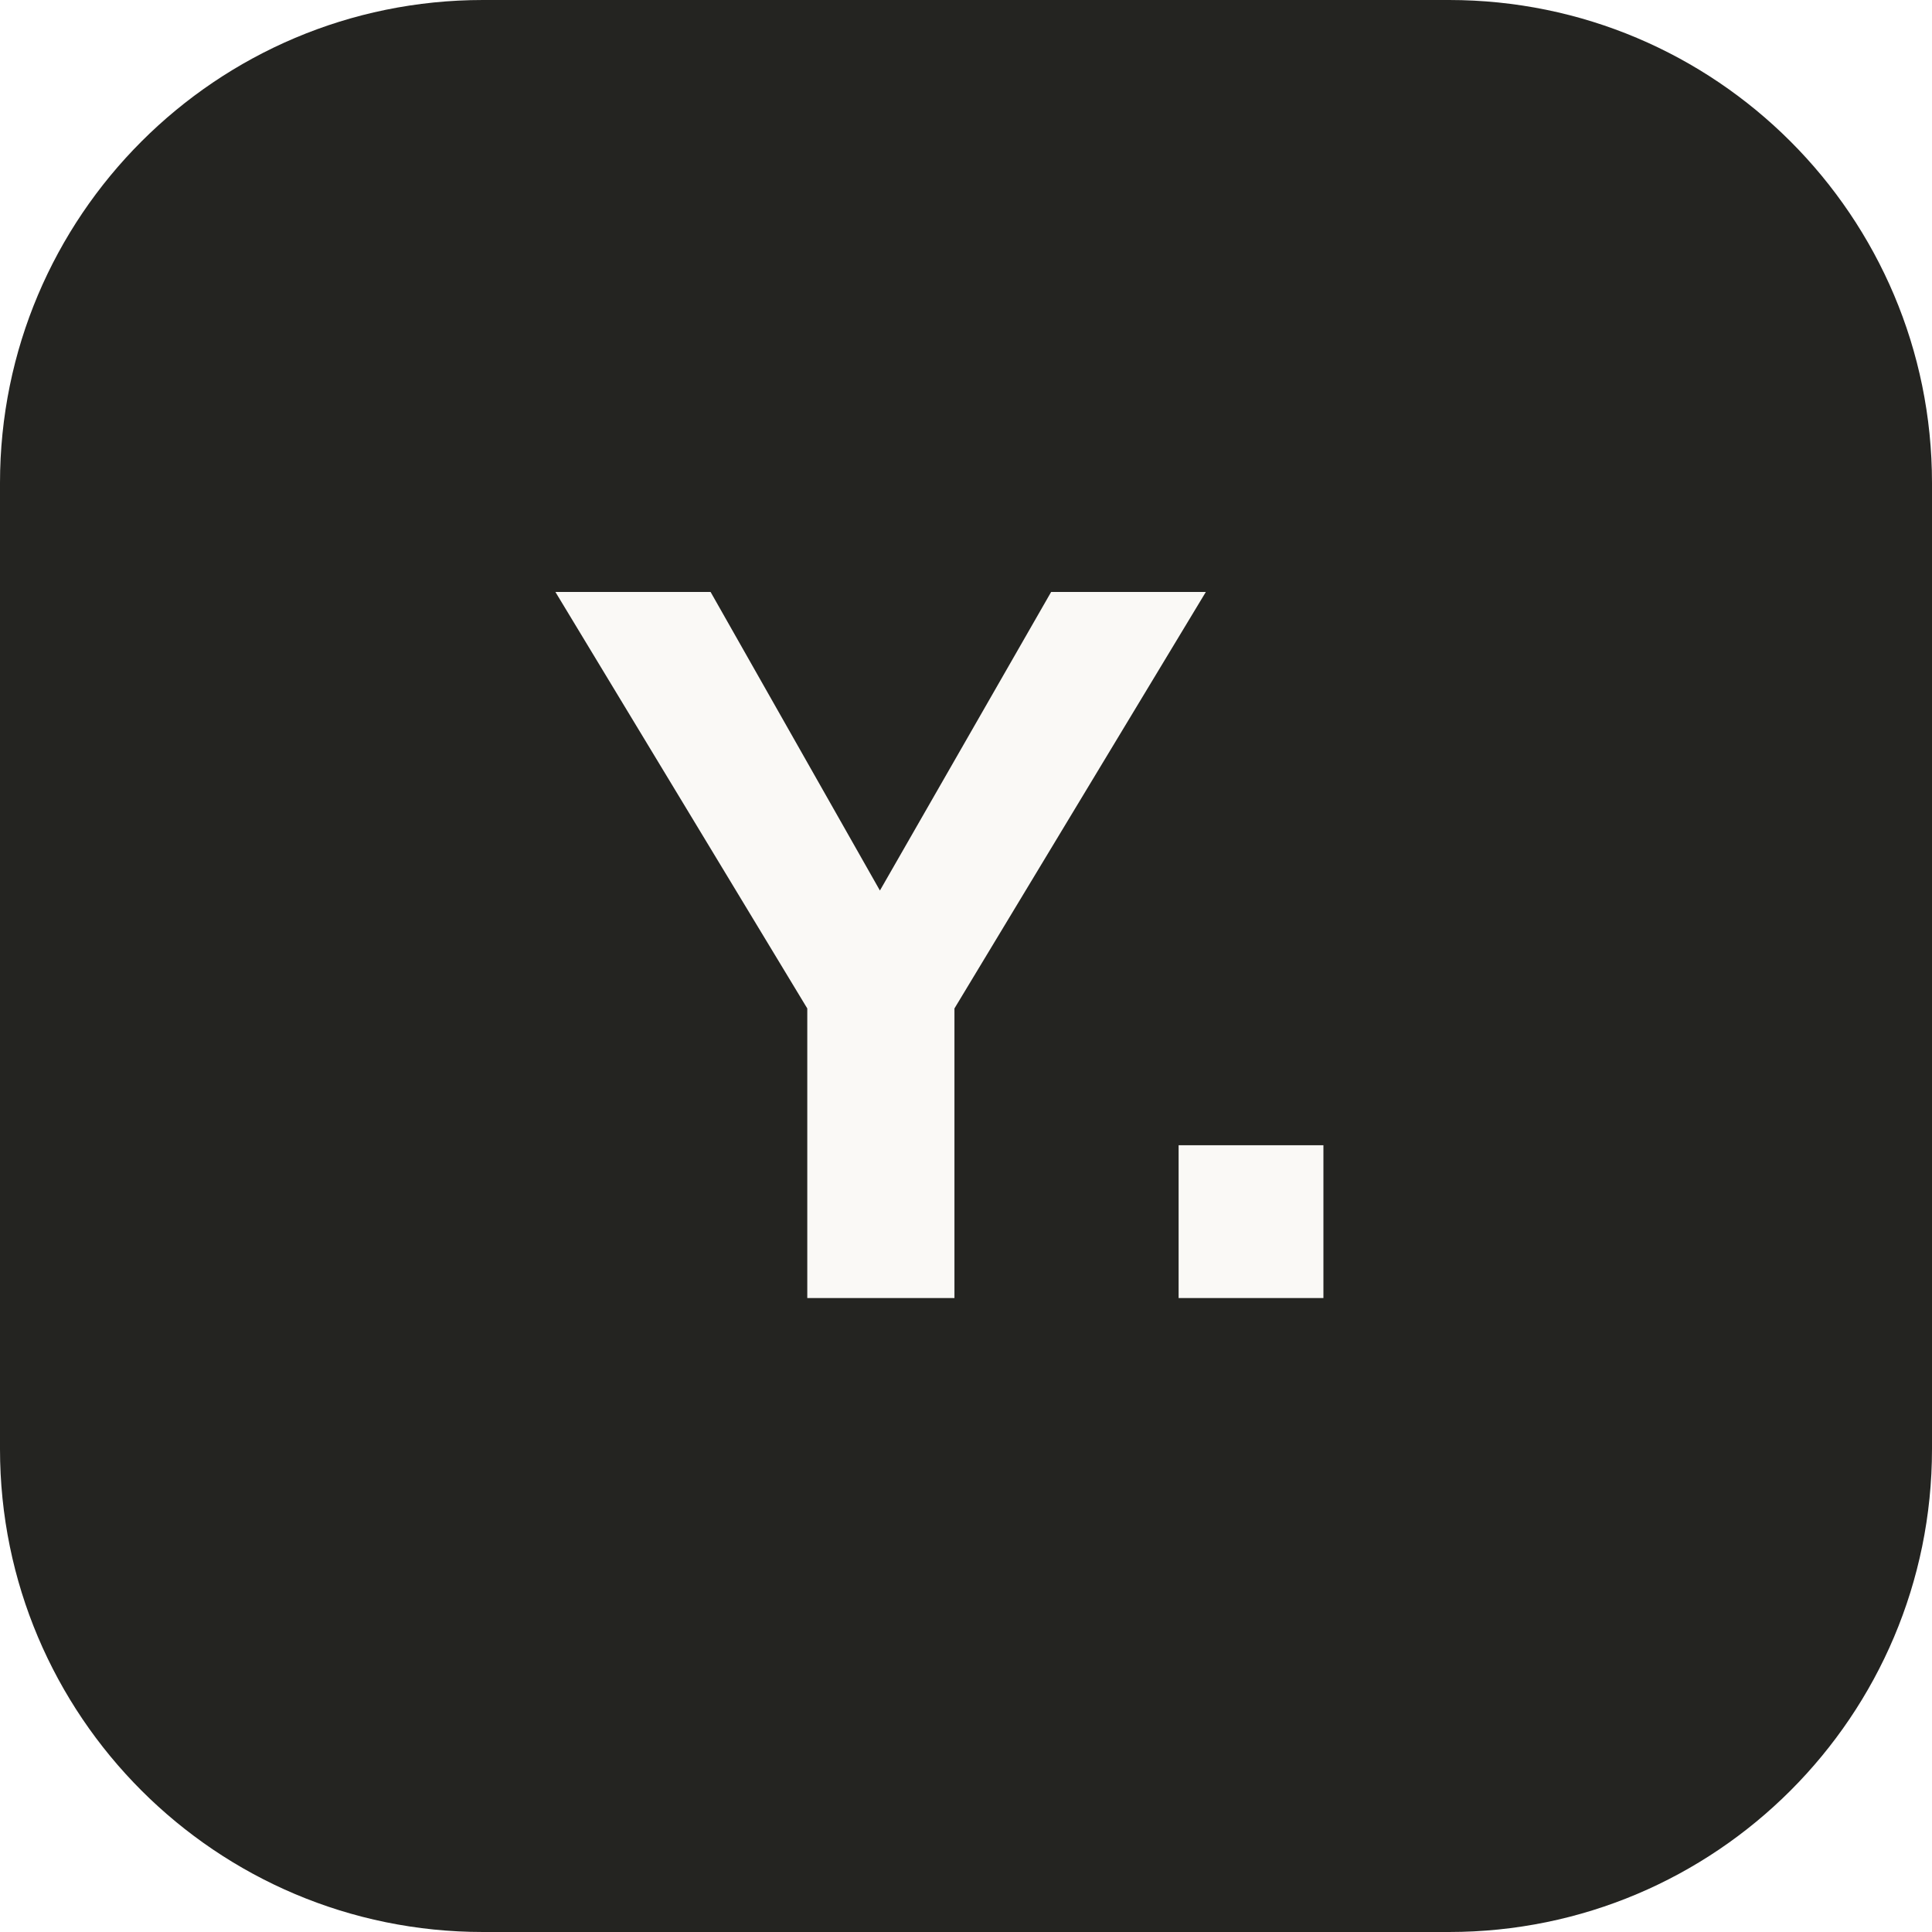
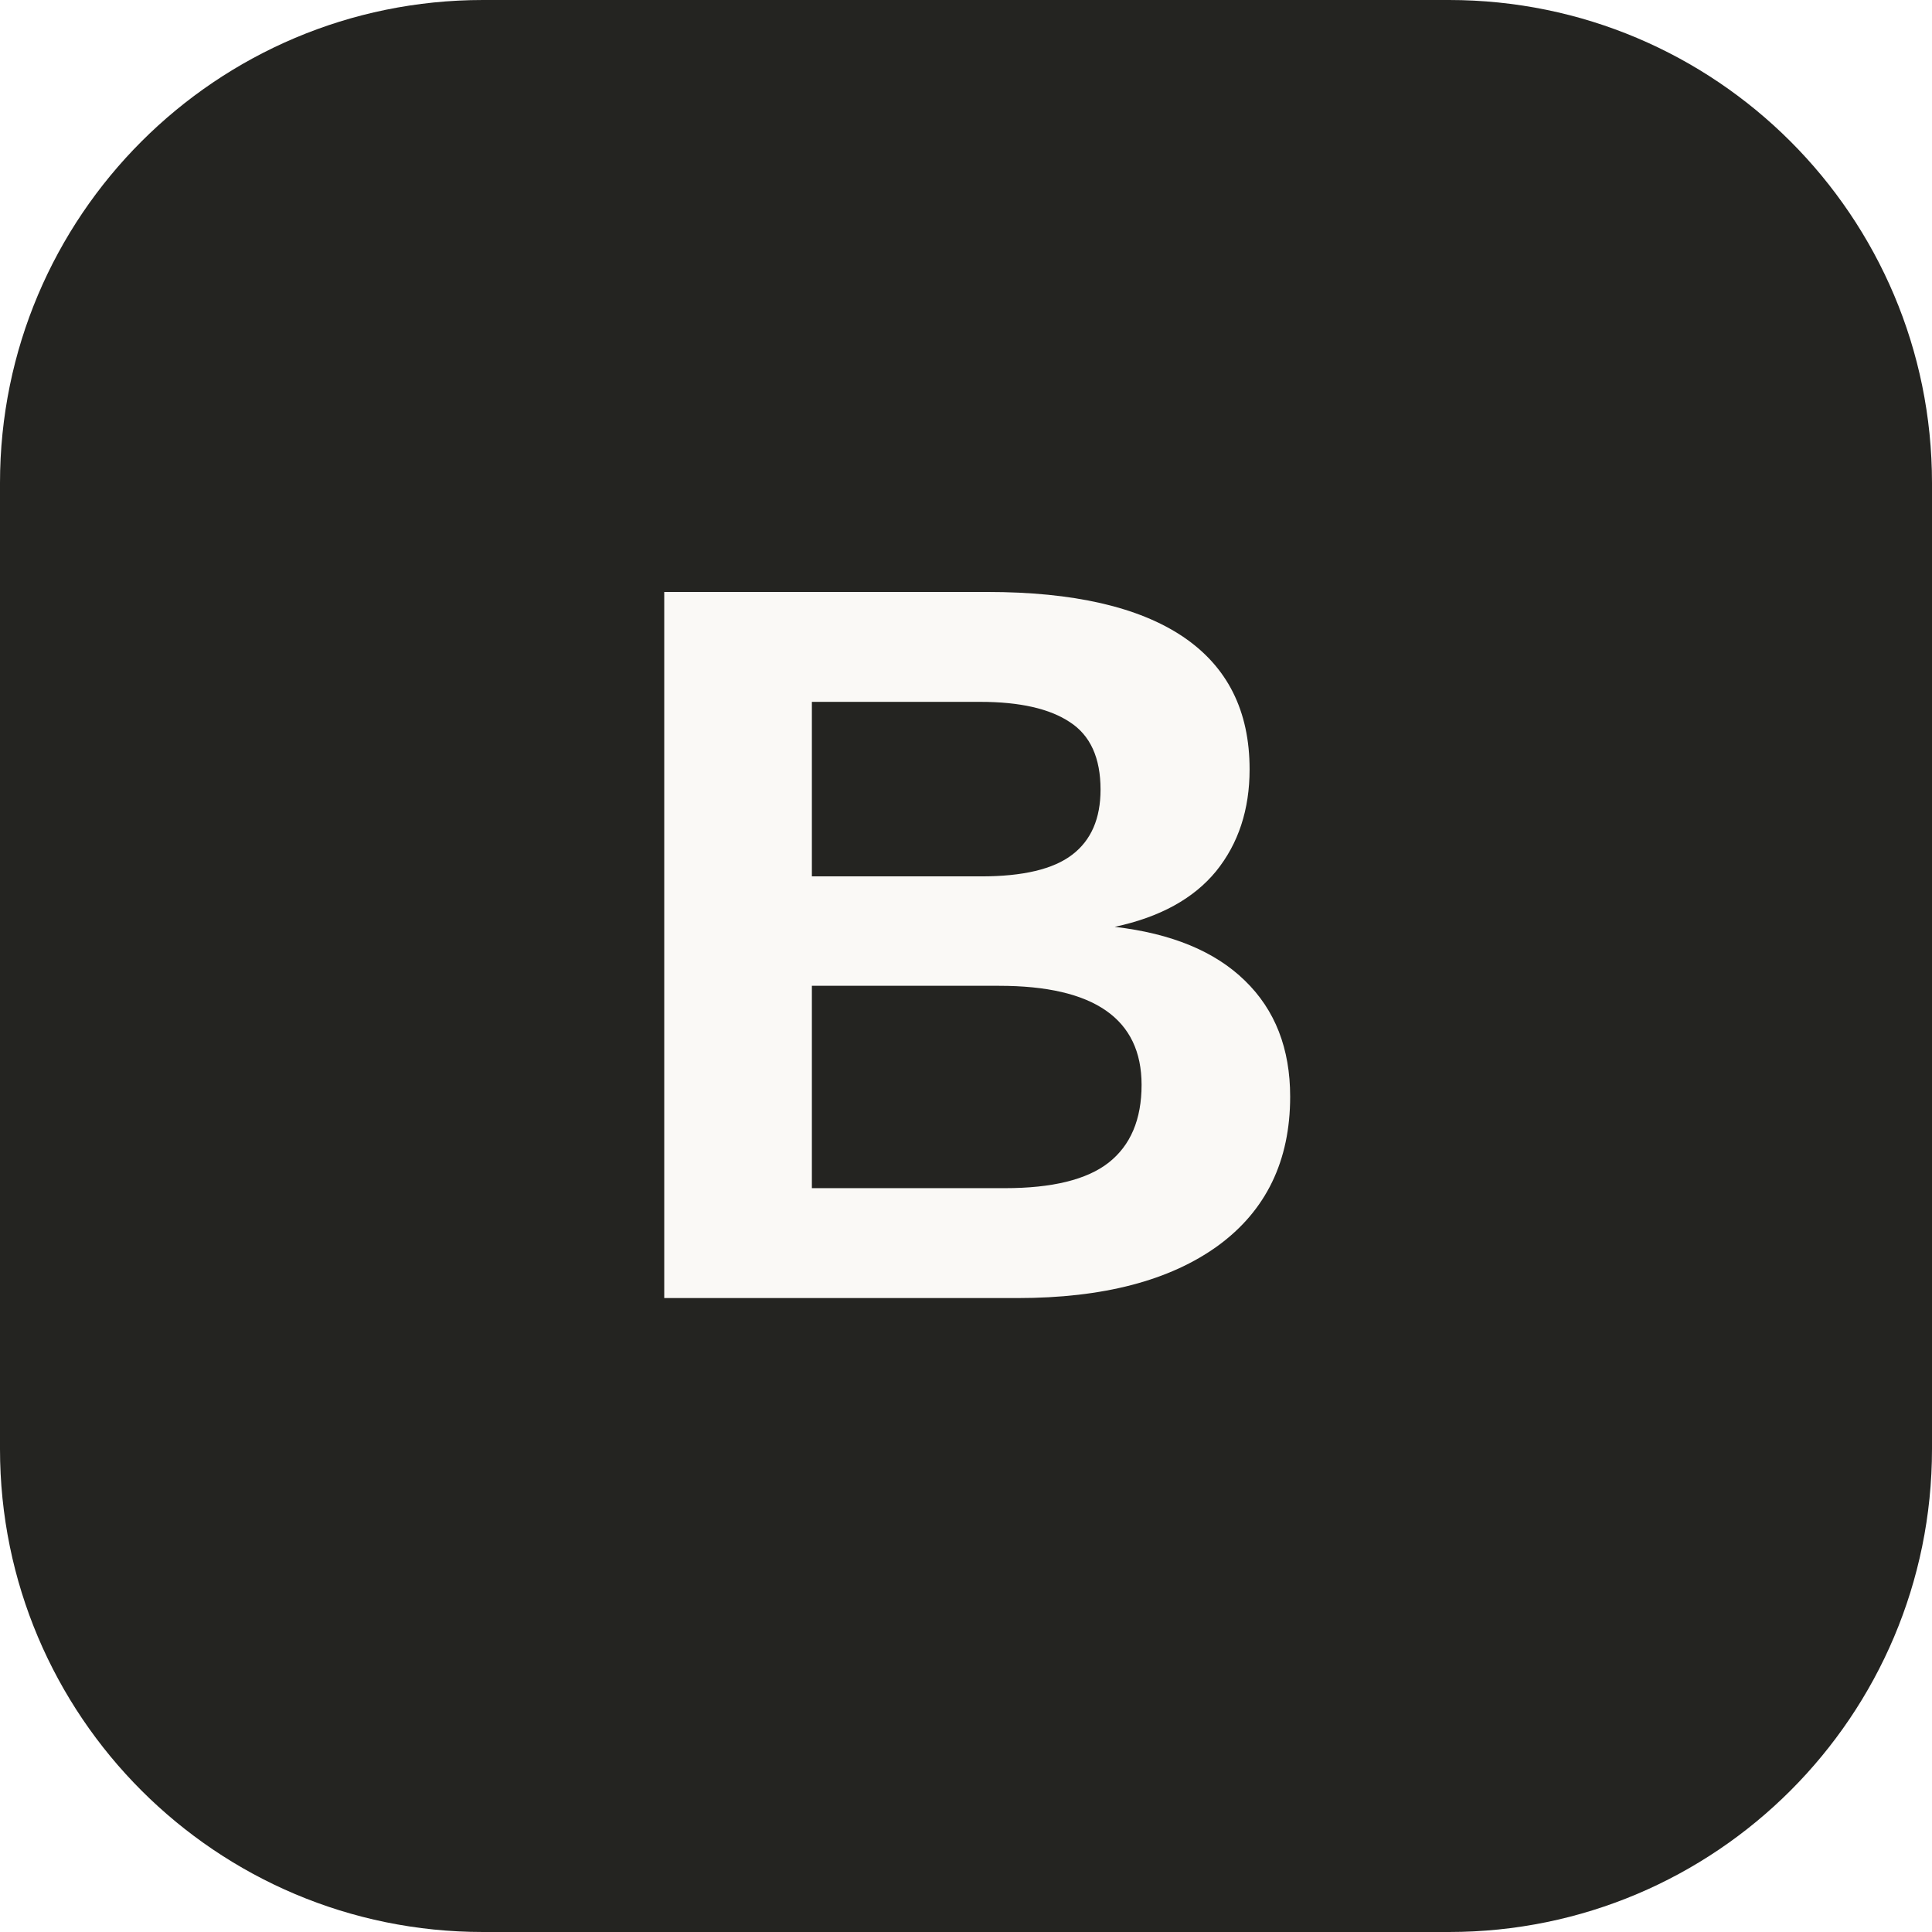
<svg xmlns="http://www.w3.org/2000/svg" viewBox="0 0 64 64">
  <rect width="64" height="64" rx="16" fill="#242421" />
-   <text x="32" y="43" text-anchor="middle" font-family="Arial, sans-serif" font-size="34" font-weight="700" fill="#faf9f6">Y.</text>
+   <text x="32" y="43" text-anchor="middle" font-family="Arial, sans-serif" font-size="34" font-weight="700" fill="#faf9f6">B</text>
</svg>
